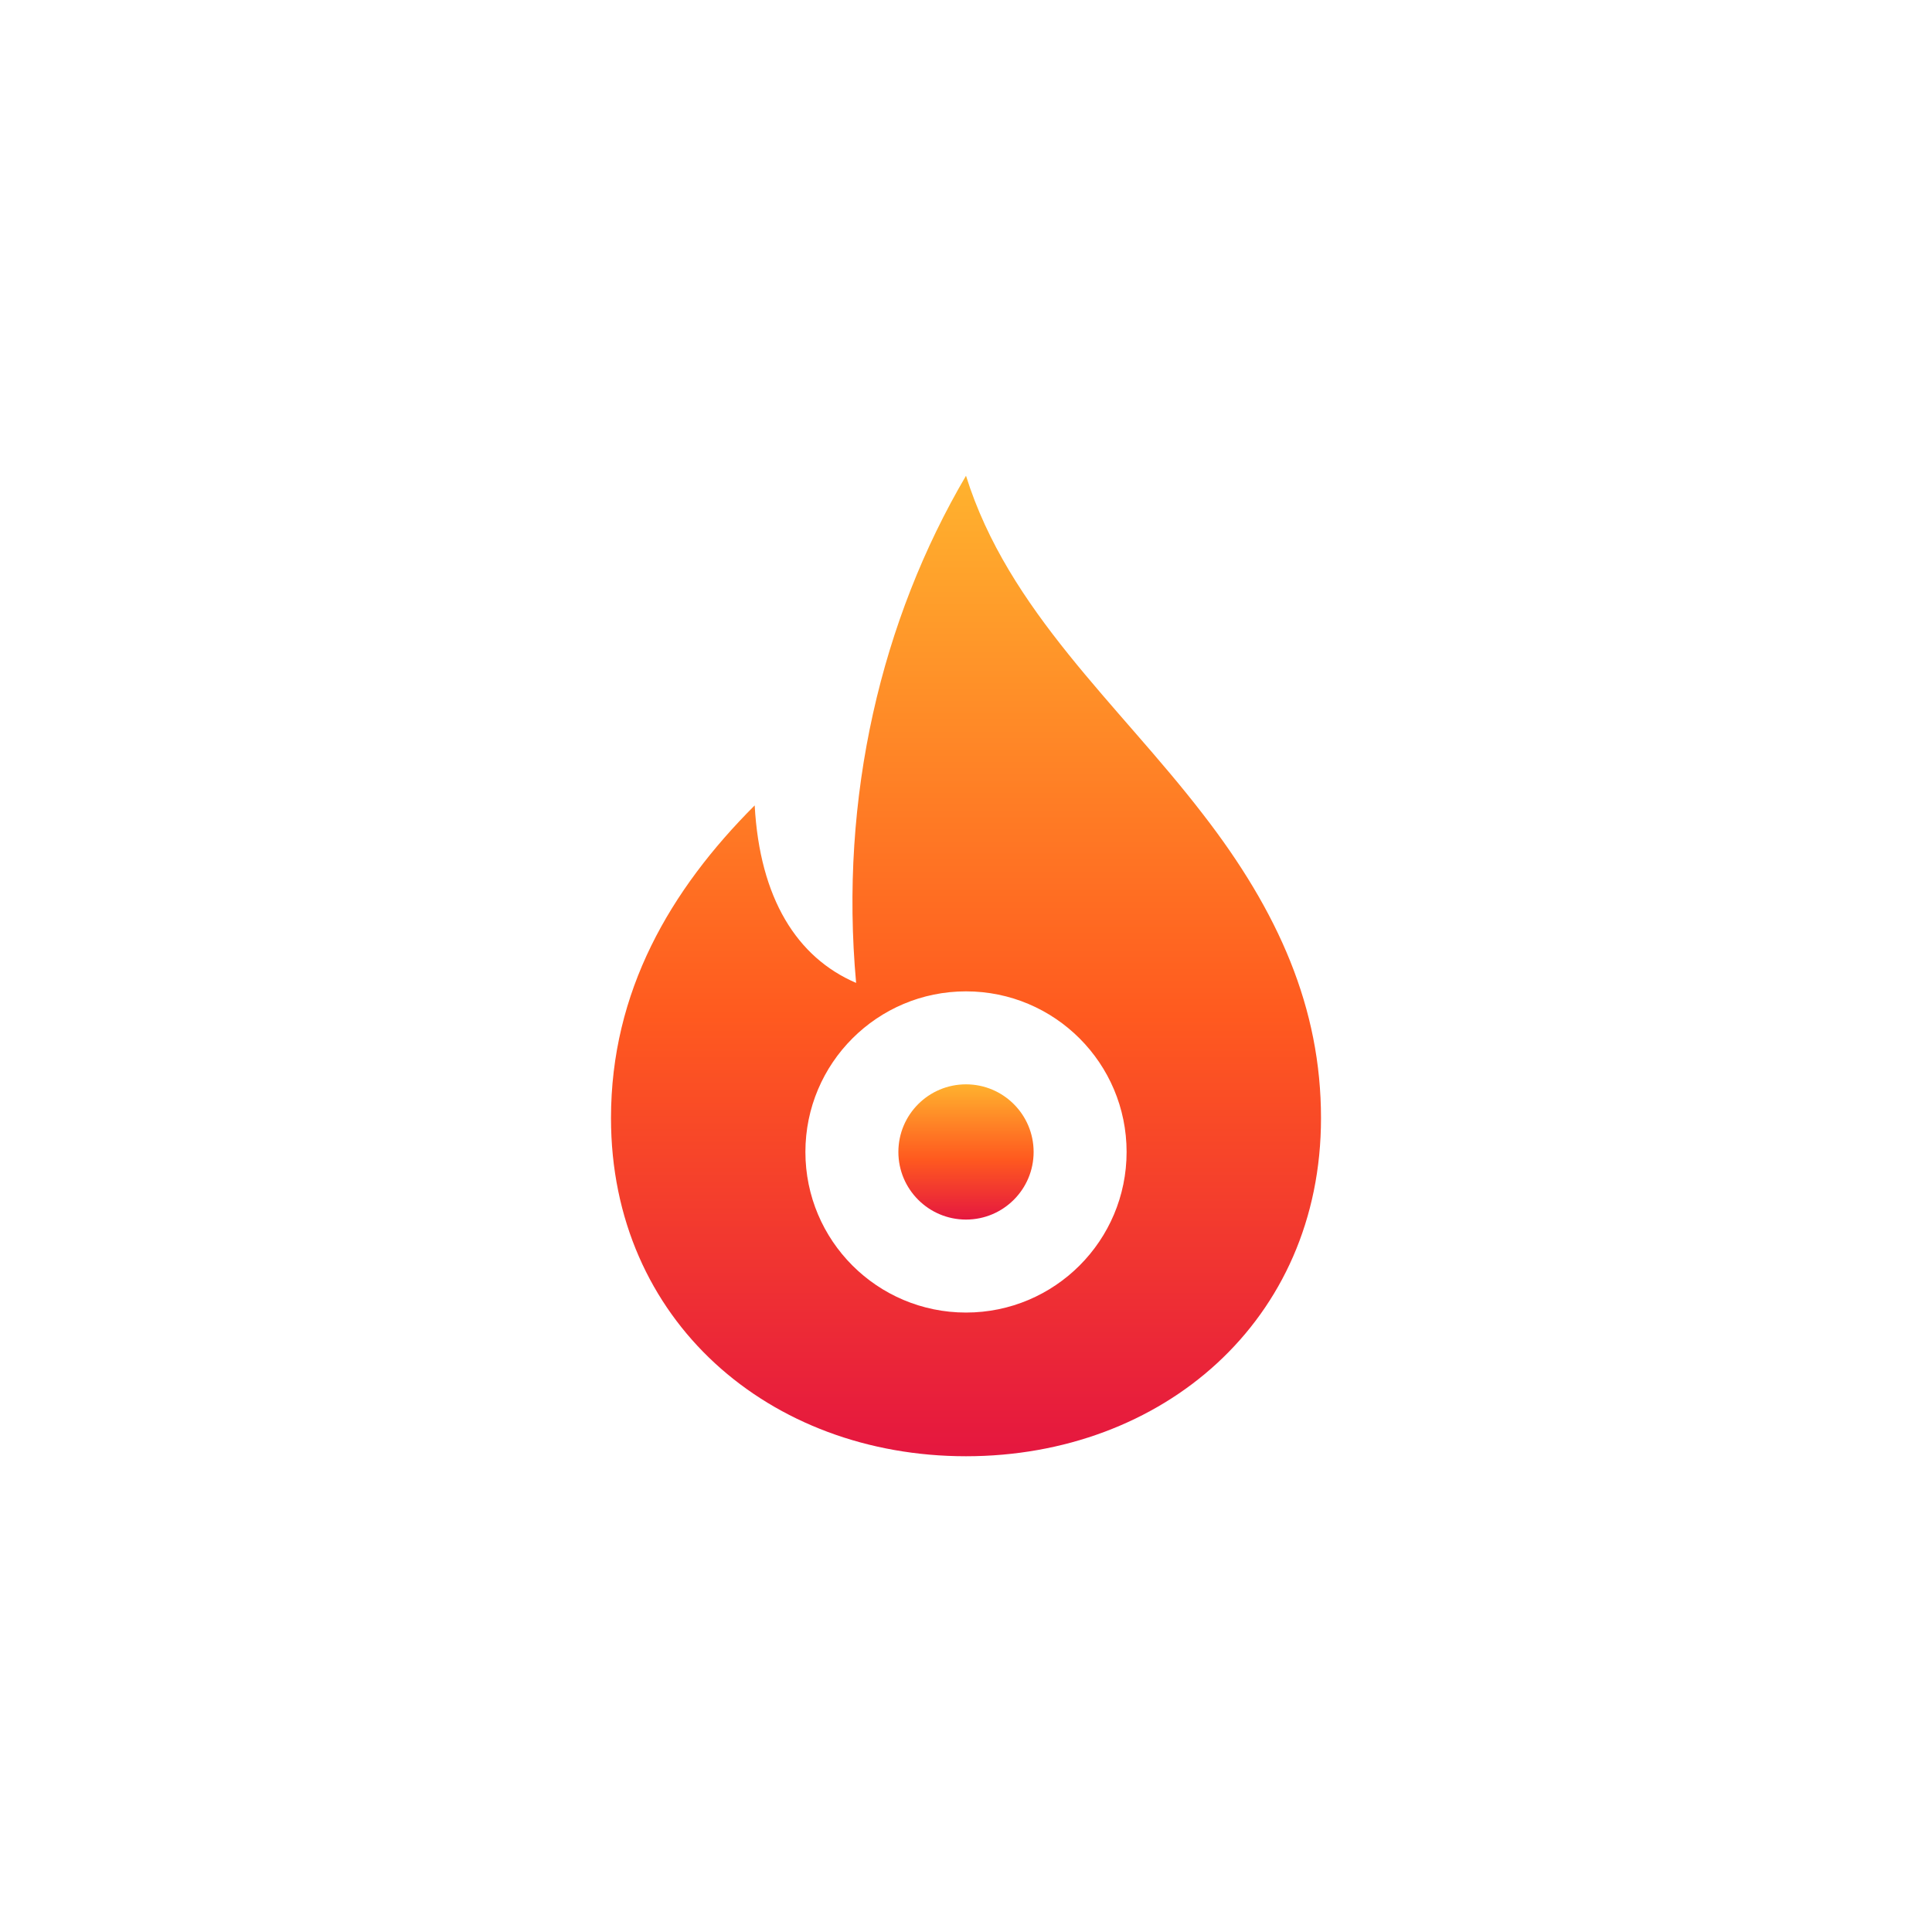
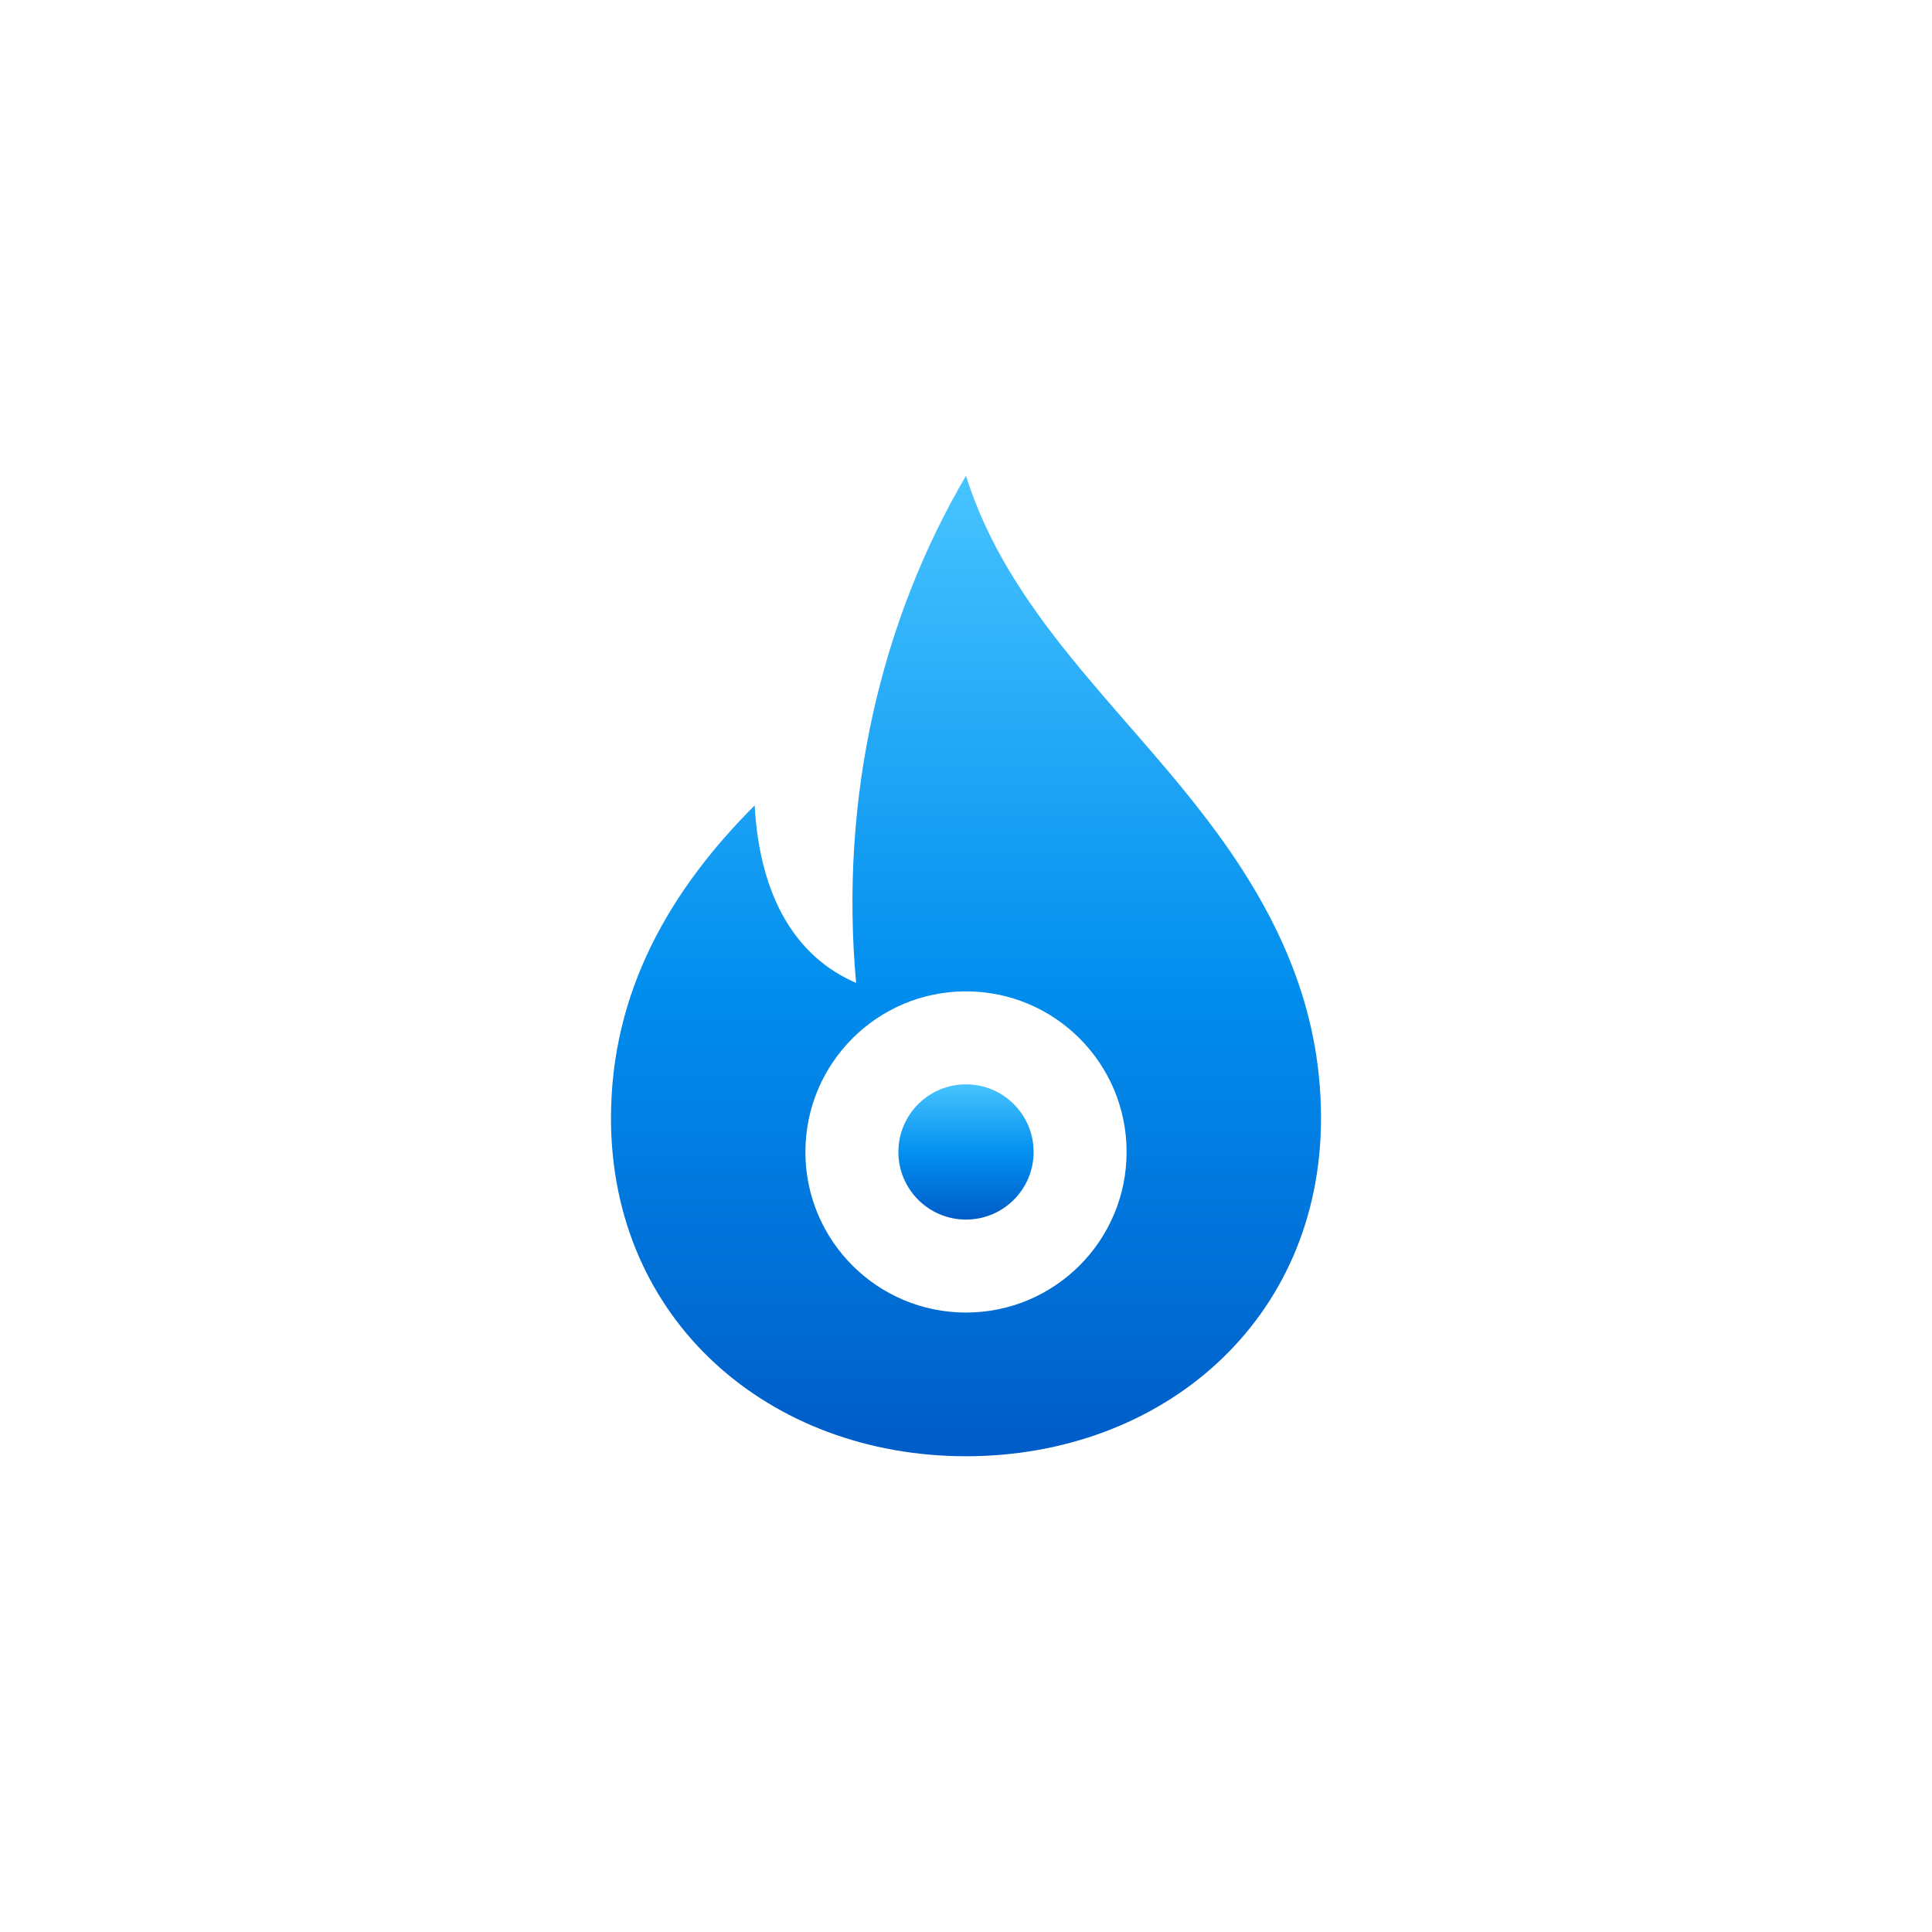
<svg xmlns="http://www.w3.org/2000/svg" viewBox="-0.0 -0.0 64.0 64.0">
  <defs>
    <linearGradient id="fc-flame" x1="0" y1="0" x2="0" y2="1">
-       <stop offset="0" stop-color="#FFB22E" />
-       <stop offset="0.55" stop-color="#FF5A1F" />
-       <stop offset="1" stop-color="#E5173F" />
+       <stop offset="0" stop-color="#47C4FF" />
+       <stop offset="0.52" stop-color="#018EEE" />
+       <stop offset="1" stop-color="#005CC8" />
    </linearGradient>
  </defs>
  <rect x="-0.0" y="-0.0" width="64.0" height="64.0" fill="#FFFFFF" />
  <g transform="translate(14.080 14.080) scale(0.56)">
    <path fill="url(#fc-flame)" fill-rule="evenodd" d="M32 3C34.5 11 41 16.5 46 23C50.5 28.8 53 34.5 53 41C53 53 43.6 61 32 61C20.4 61 11 53 11 41C11 33.5 14.5 27.5 19.5 22.5C19.8 28 22 31.5 25.5 33C24.5 22 27 11.5 32 3ZM32 33.5A9.5 9.5 0 1 0 32 52.5A9.5 9.5 0 1 0 32 33.5Z" />
    <circle fill="url(#fc-flame)" cx="32" cy="43" r="4" />
  </g>
</svg>
